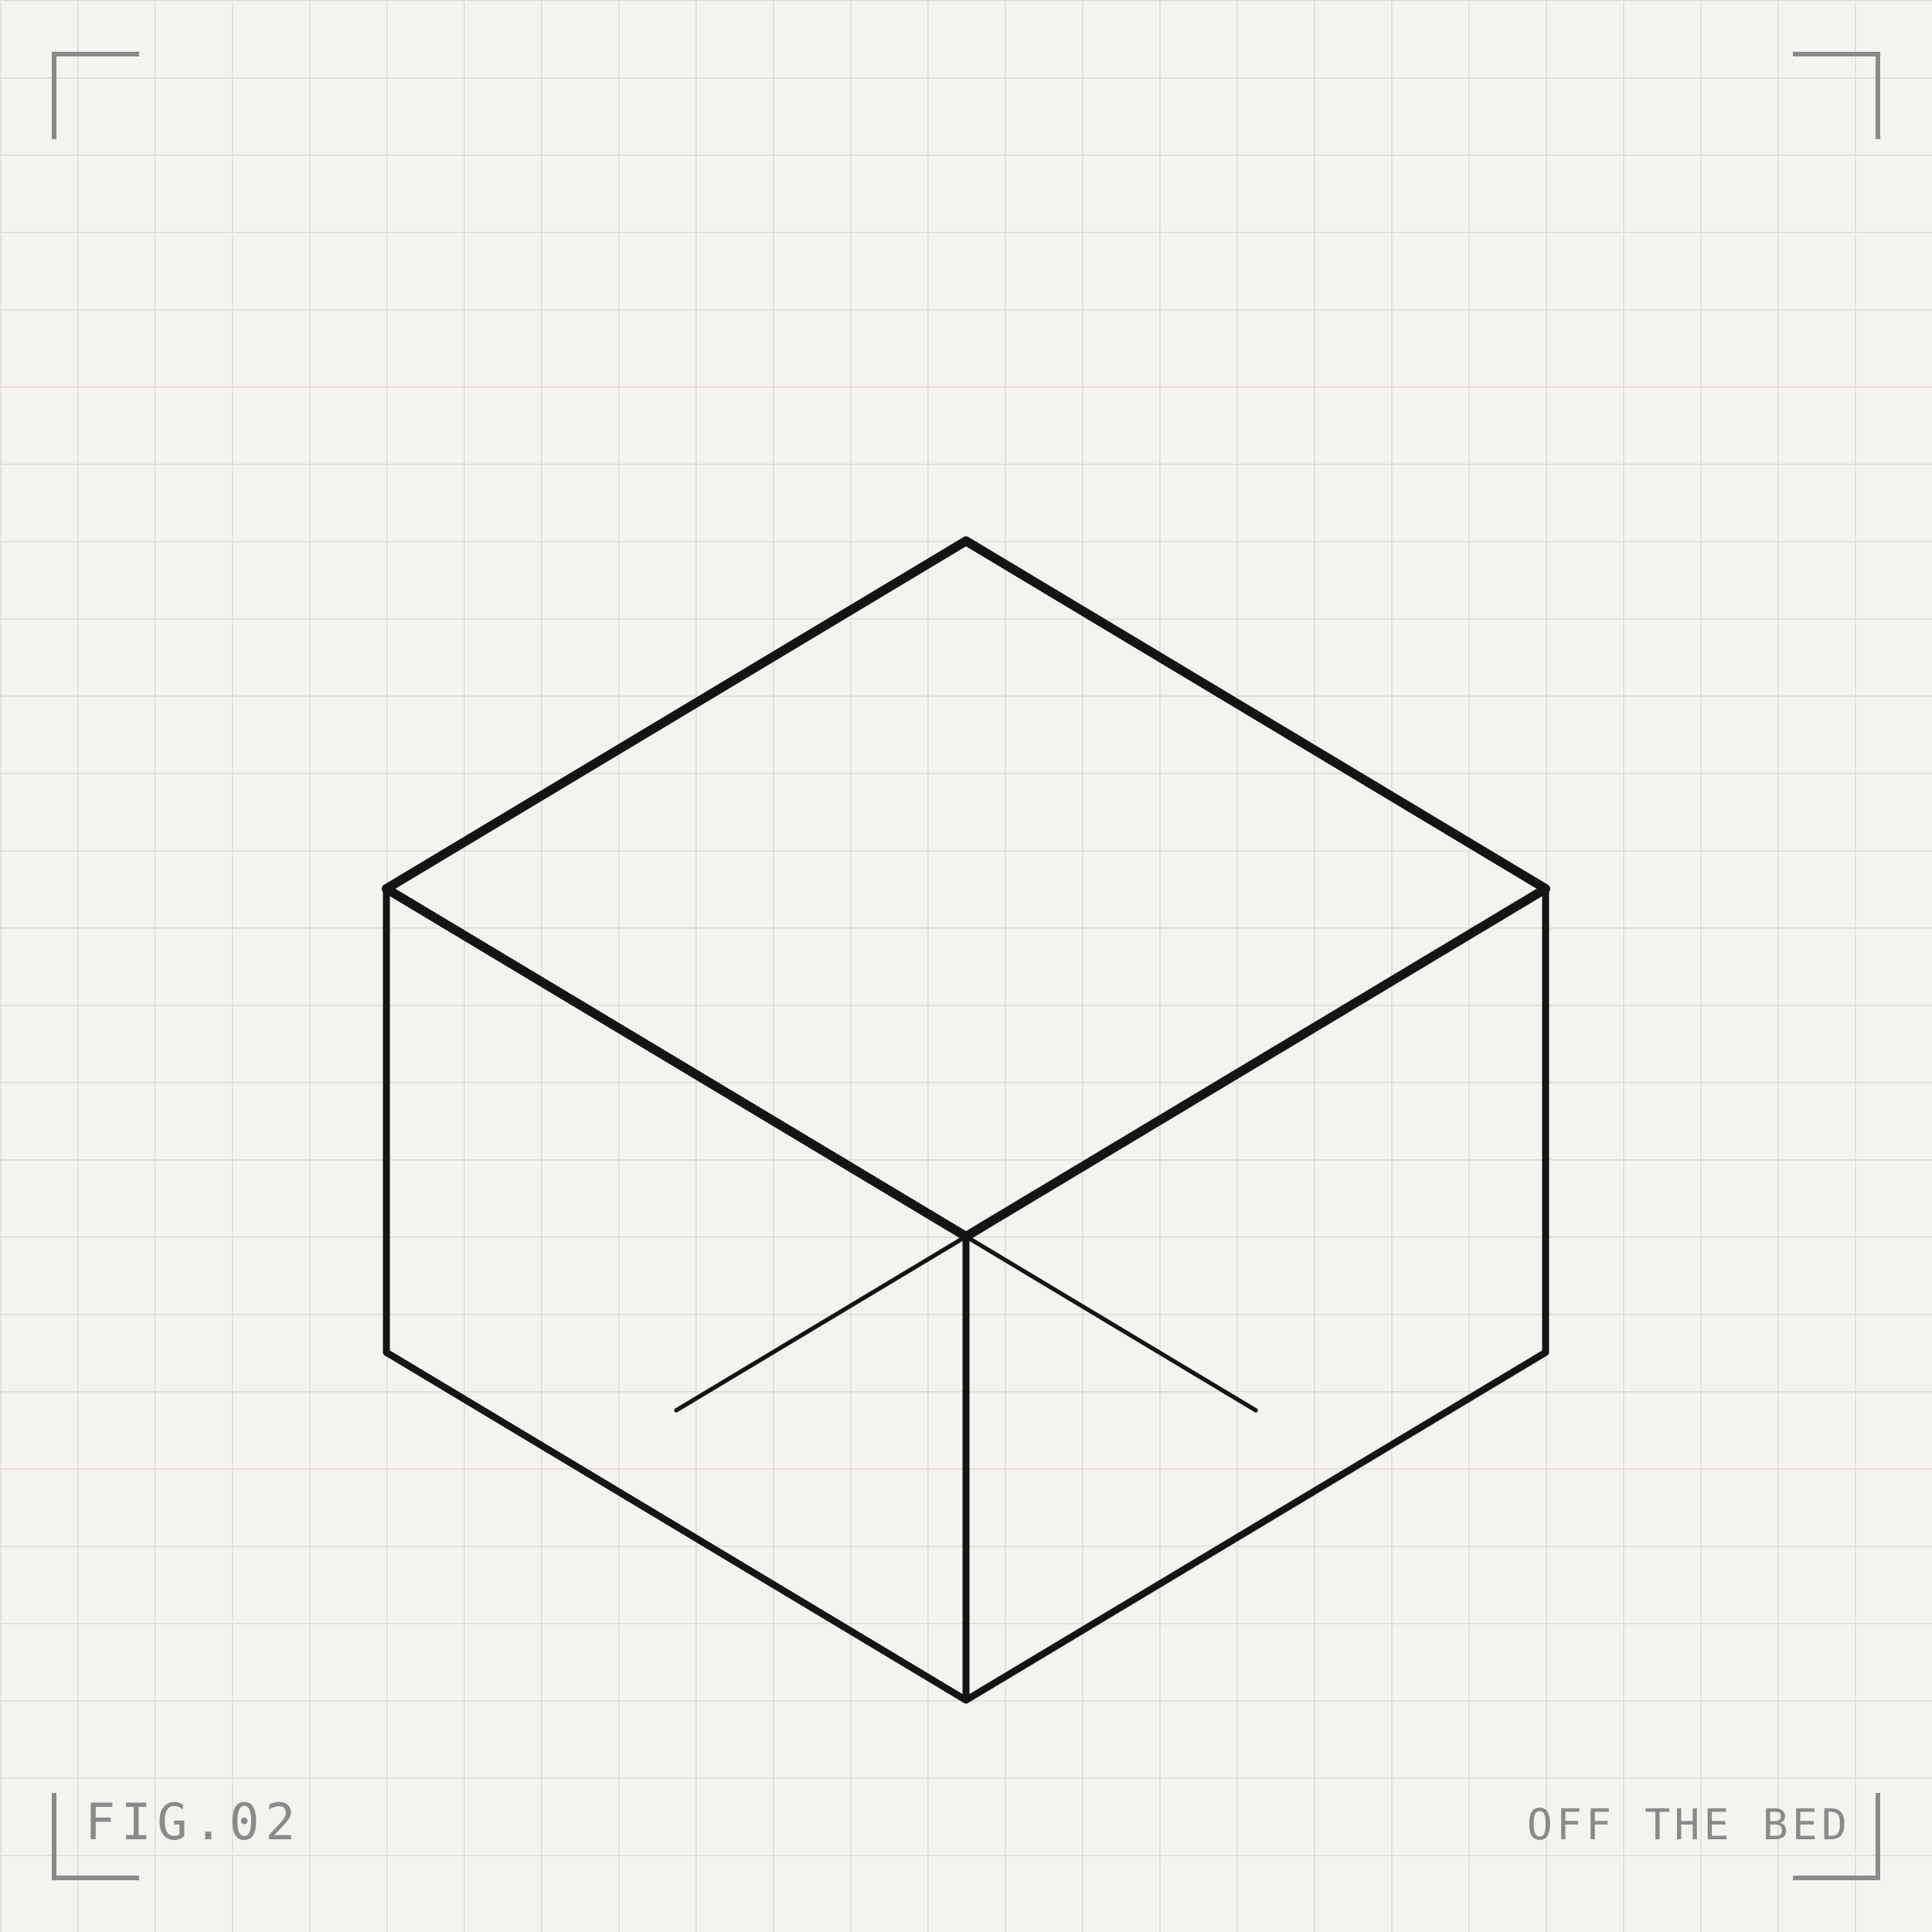
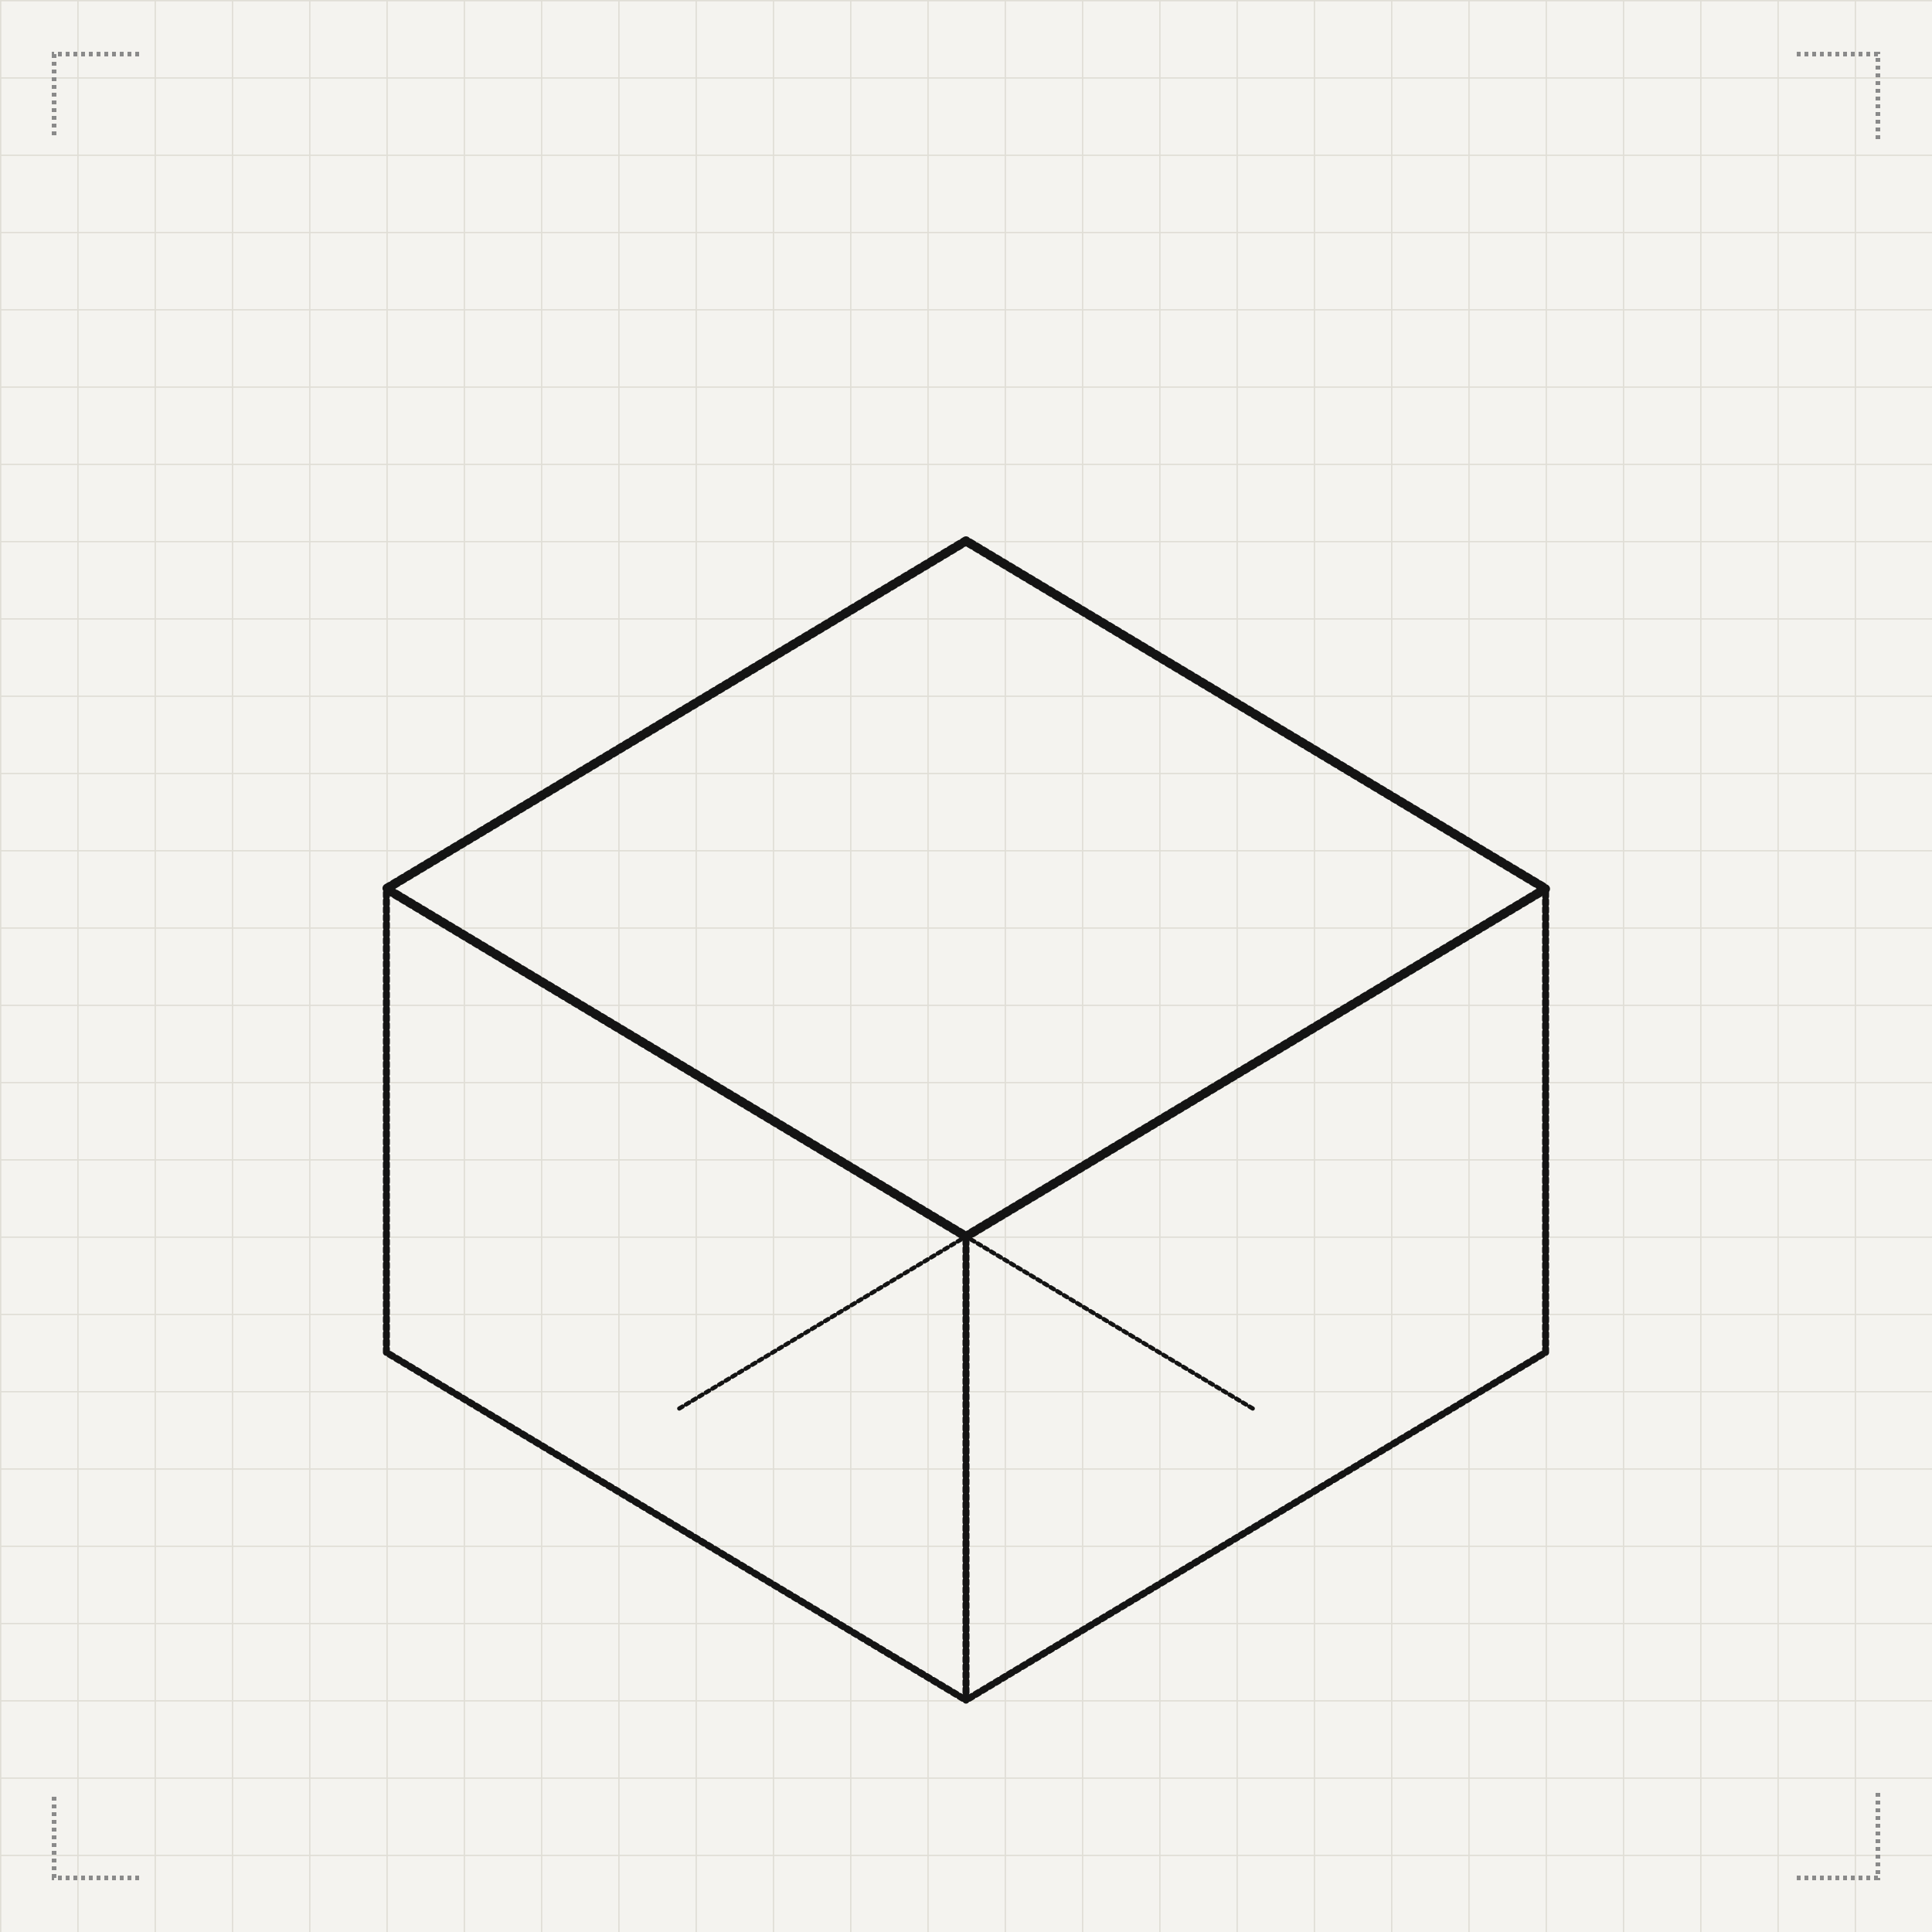
<svg xmlns="http://www.w3.org/2000/svg" viewBox="0 0 500 500" width="500" height="500">
+   <style>.ink{stroke-dasharray:1;stroke-dashoffset:1;animation:draw .85s cubic-bezier(.22,1,.36,1) forwards}.dot{opacity:0;animation:pop .35s ease forwards}.cap{opacity:0;animation:pop .5s ease forwards}@keyframes draw{to{stroke-dashoffset:0}}@keyframes pop{to{opacity:1}}@media(prefers-reduced-motion:reduce){.ink,.dot,.cap{animation:none;stroke-dashoffset:0;opacity:1}}</style>
  <defs>
    <pattern id="g" width="20" height="20" patternUnits="userSpaceOnUse">
      <path d="M 20 0 L 0 0 0 20" fill="none" stroke="#e0ded6" stroke-width=".7" />
    </pattern>
  </defs>
  <rect width="500" height="500" fill="#f4f3ef" />
  <rect width="500" height="500" fill="url(#g)" />
-   <path d="M14 36 V14 H36" fill="none" stroke="#8a8a8a" stroke-width="1.2" />
-   <path d="M464 14 H486 V36" fill="none" stroke="#8a8a8a" stroke-width="1.2" />
-   <path d="M14 464 V486 H36" fill="none" stroke="#8a8a8a" stroke-width="1.2" />
-   <path d="M464 486 H486 V464" fill="none" stroke="#8a8a8a" stroke-width="1.2" />
-   <path d="M250 140 l150 90 -150 90 -150 -90 z" fill="none" stroke="#141414" stroke-width="2.4" stroke-linejoin="round" stroke-linecap="round" />
-   <path d="M250 320 v120 M100 230 v120 l150 90 M400 230 v120 l-150 90" fill="none" stroke="#141414" stroke-width="1.8" stroke-linejoin="round" stroke-linecap="round" />
-   <path d="M175 275 l150 90 M325 275 l-150 90" fill="none" stroke="#141414" stroke-width="1.1" stroke-linejoin="round" stroke-linecap="round" />
-   <text x="22" y="476" font-family="monospace" font-size="13" fill="#8a8a8a" letter-spacing="1.5">FIG.02</text>
-   <text x="478" y="476" font-family="monospace" font-size="11" fill="#8a8a8a" letter-spacing="1" text-anchor="end">OFF THE BED</text>
+   <path d="M14 36 V14 H36" fill="none" stroke="#8a8a8a" stroke-width="1.2" pathLength="1" class="ink" style="animation-delay:90ms" />
+   <path d="M464 14 H486 V36" fill="none" stroke="#8a8a8a" stroke-width="1.2" pathLength="1" class="ink" style="animation-delay:145ms" />
+   <path d="M14 464 V486 H36" fill="none" stroke="#8a8a8a" stroke-width="1.2" pathLength="1" class="ink" style="animation-delay:200ms" />
+   <path d="M464 486 H486 V464" fill="none" stroke="#8a8a8a" stroke-width="1.2" pathLength="1" class="ink" style="animation-delay:255ms" />
+   <path d="M250 140 l150 90 -150 90 -150 -90 z" fill="none" stroke="#141414" stroke-width="2.4" stroke-linejoin="round" stroke-linecap="round" pathLength="1" class="ink" style="animation-delay:310ms" />
+   <path d="M250 320 v120 M100 230 v120 l150 90 M400 230 v120 l-150 90" fill="none" stroke="#141414" stroke-width="1.8" stroke-linejoin="round" stroke-linecap="round" pathLength="1" class="ink" style="animation-delay:365ms" />
+   <path d="M175 275 l150 90 M325 275 l-150 90" fill="none" stroke="#141414" stroke-width="1.1" stroke-linejoin="round" stroke-linecap="round" pathLength="1" class="ink" style="animation-delay:420ms" />
+   <text class="cap" style="animation-delay:1050ms" x="22" y="476" font-family="monospace" font-size="13" fill="#8a8a8a" letter-spacing="1.5">FIG.02</text>
+   <text class="cap" style="animation-delay:1150ms" x="478" y="476" font-family="monospace" font-size="11" fill="#8a8a8a" letter-spacing="1" text-anchor="end">OFF THE BED</text>
</svg>
